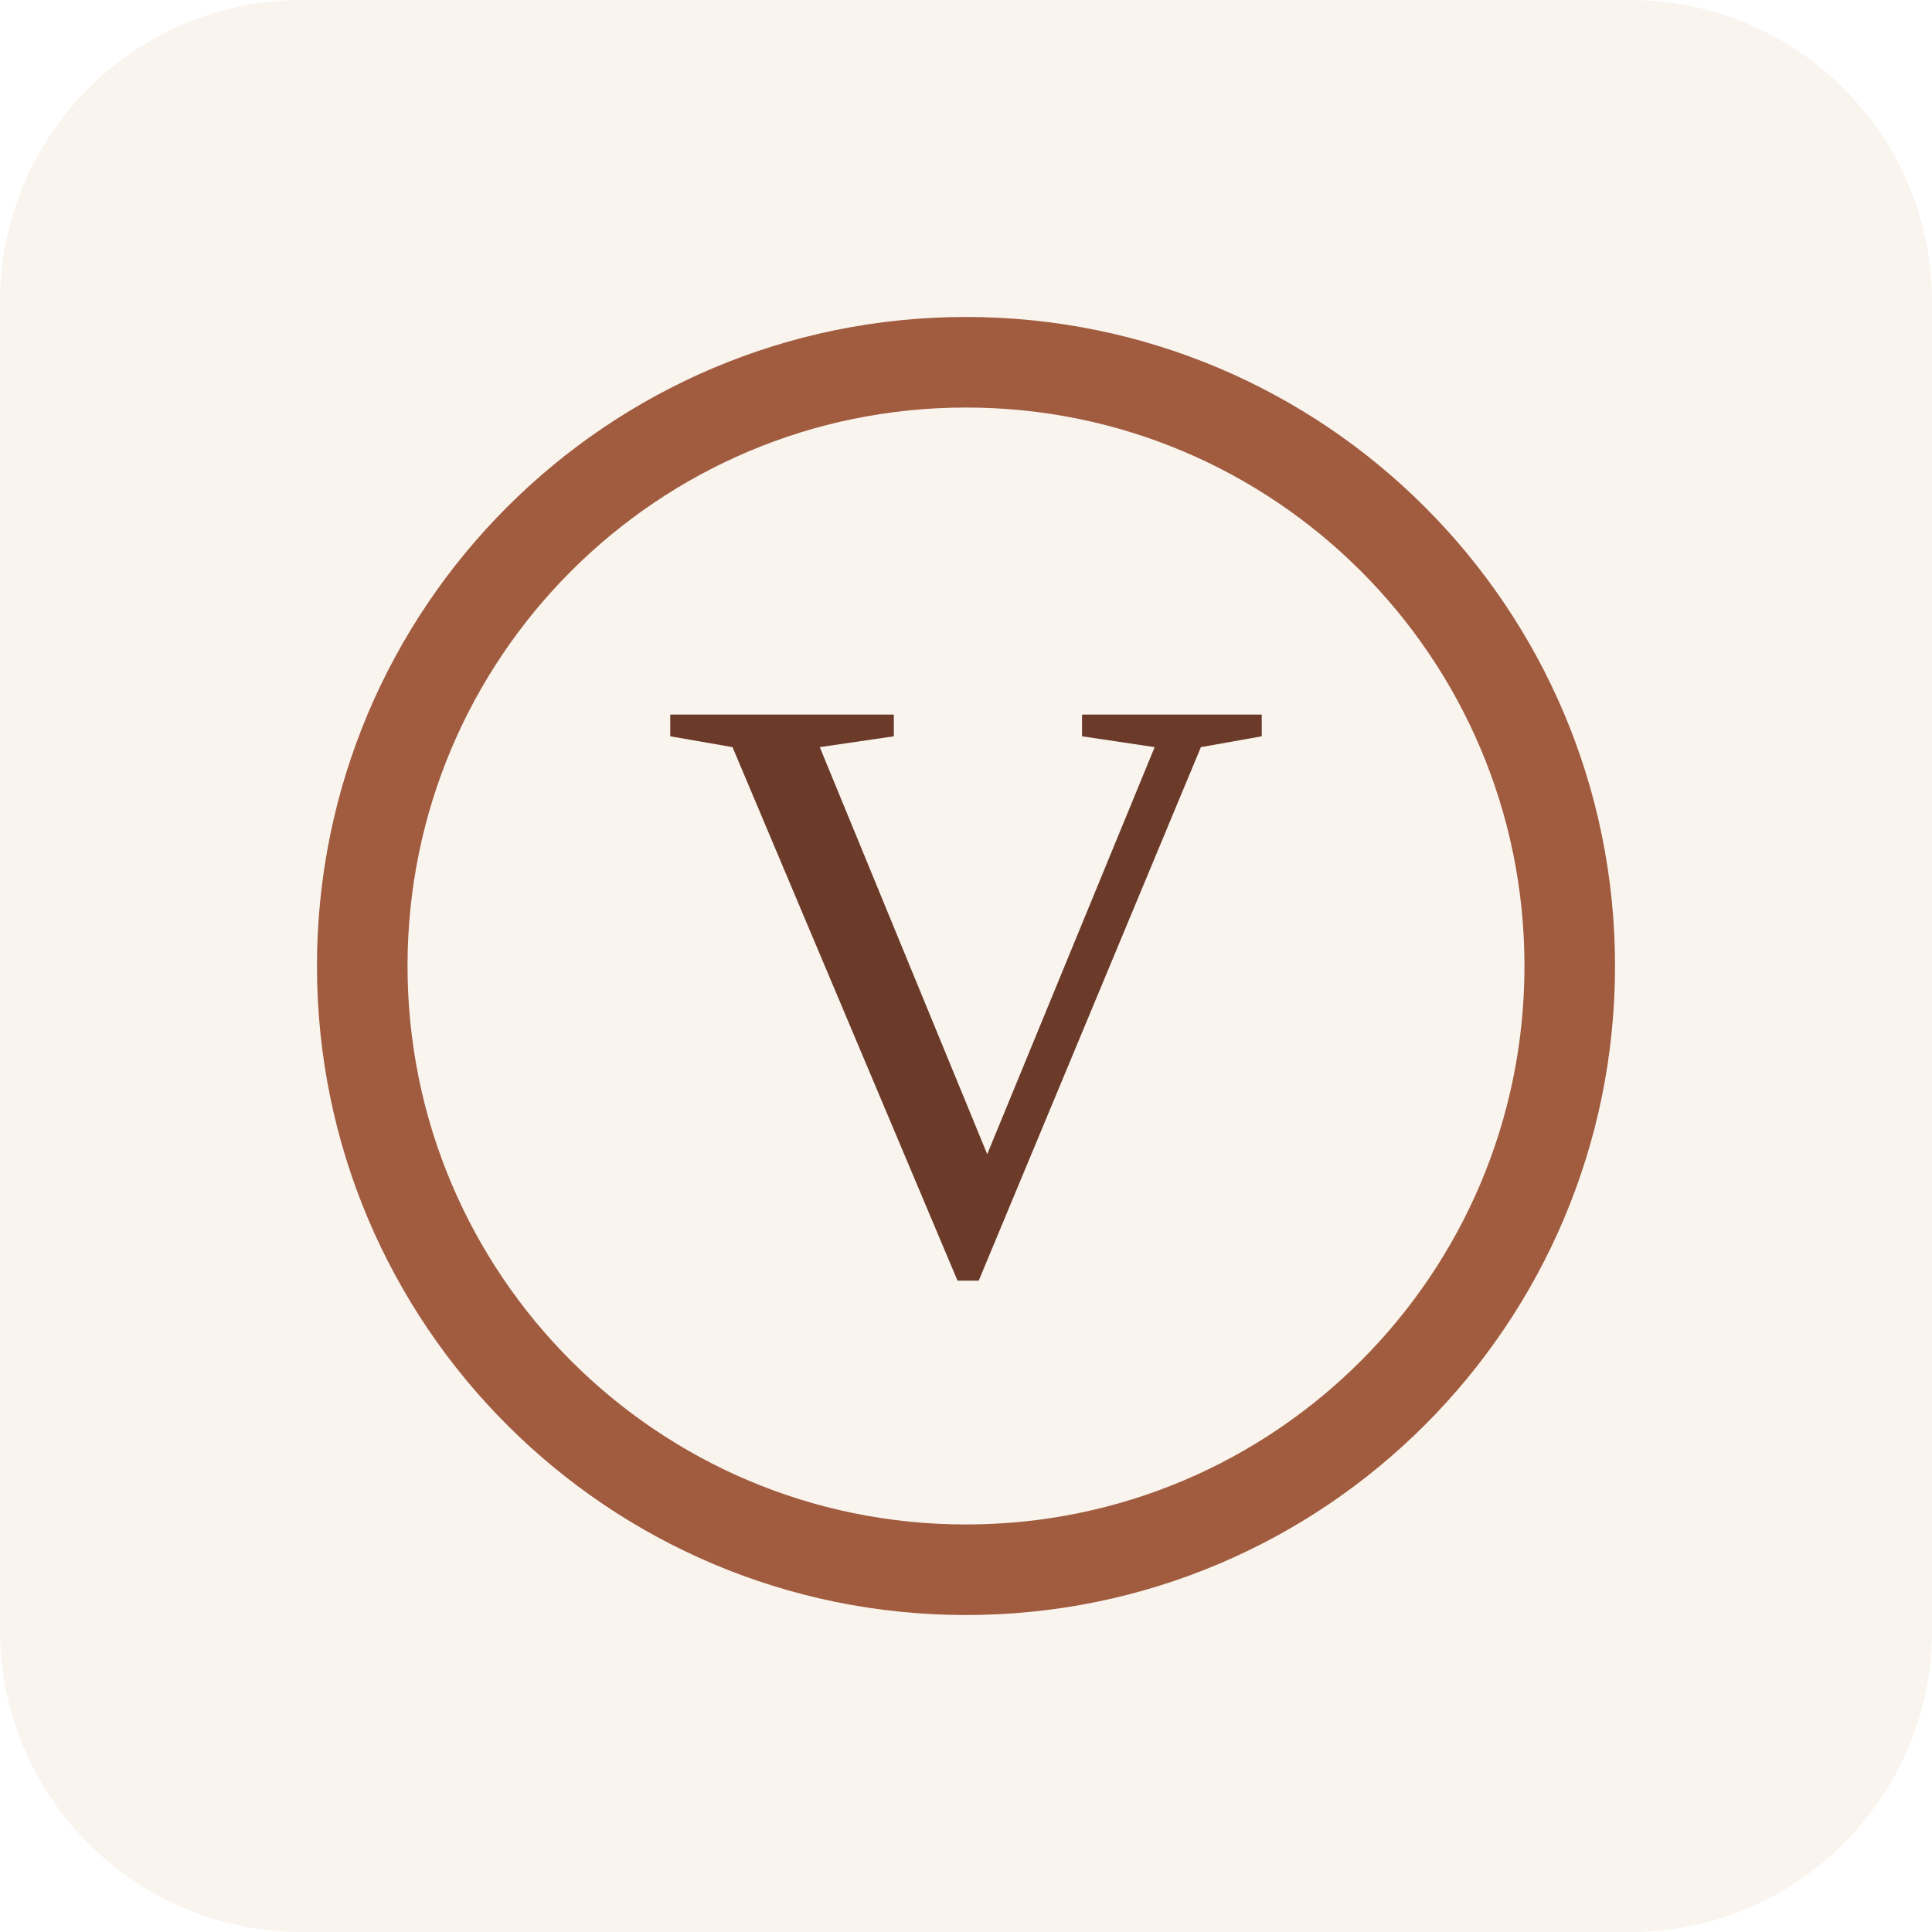
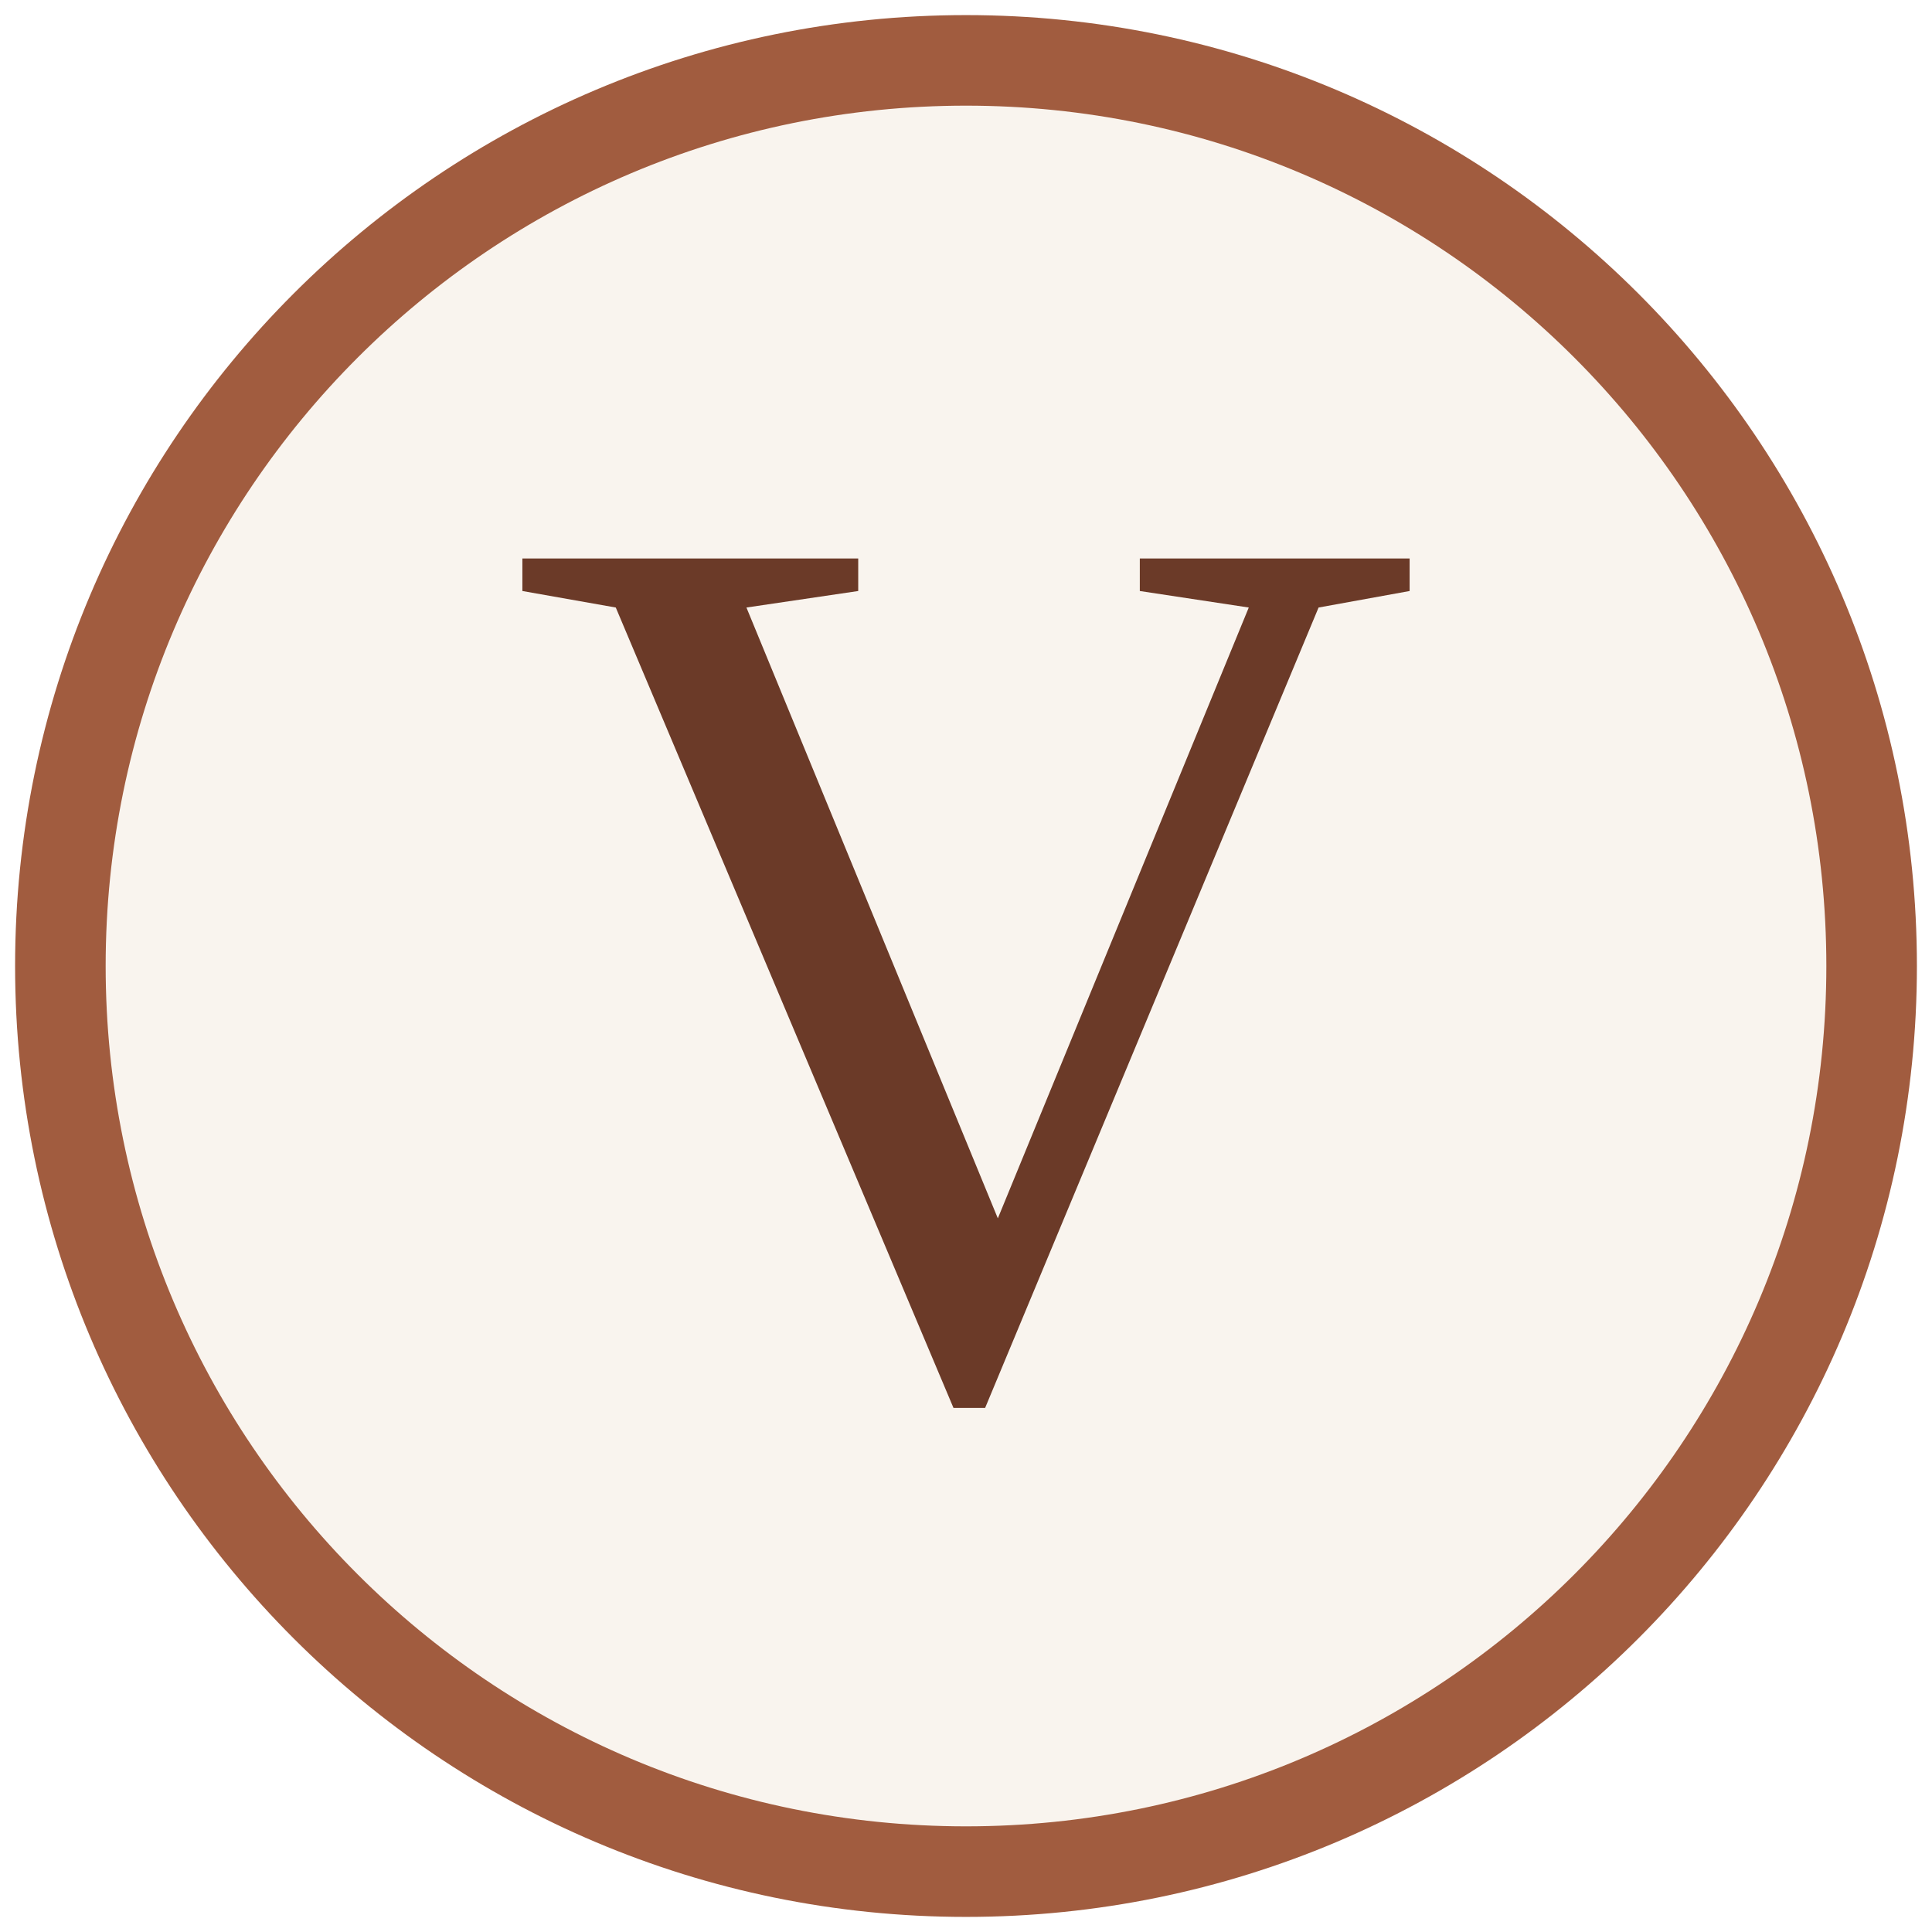
<svg xmlns="http://www.w3.org/2000/svg" viewBox="0 0 64 64" role="img" aria-label="Veronique Foulon Kinesitherapie">
-   <rect width="64" height="64" rx="10" fill="#f9f4ee" />
-   <path d="M32 12 A20 20 0 0 1 32 52 A20 20 0 0 1 32 12 Z" fill="none" stroke="#a15c3f" stroke-width="3" />
-   <text x="32" y="42" text-anchor="middle" font-family="Georgia, 'Times New Roman', serif" font-size="28" fill="#6b3a28">V</text>
+   <circle cx="32" cy="32" r="30" fill="#f9f4ee" stroke="#a15c3f" stroke-width="3" />
+   <text x="32" y="46" text-anchor="middle" font-family="Georgia, 'Times New Roman', serif" font-size="42" fill="#6b3a28">V</text>
</svg>
